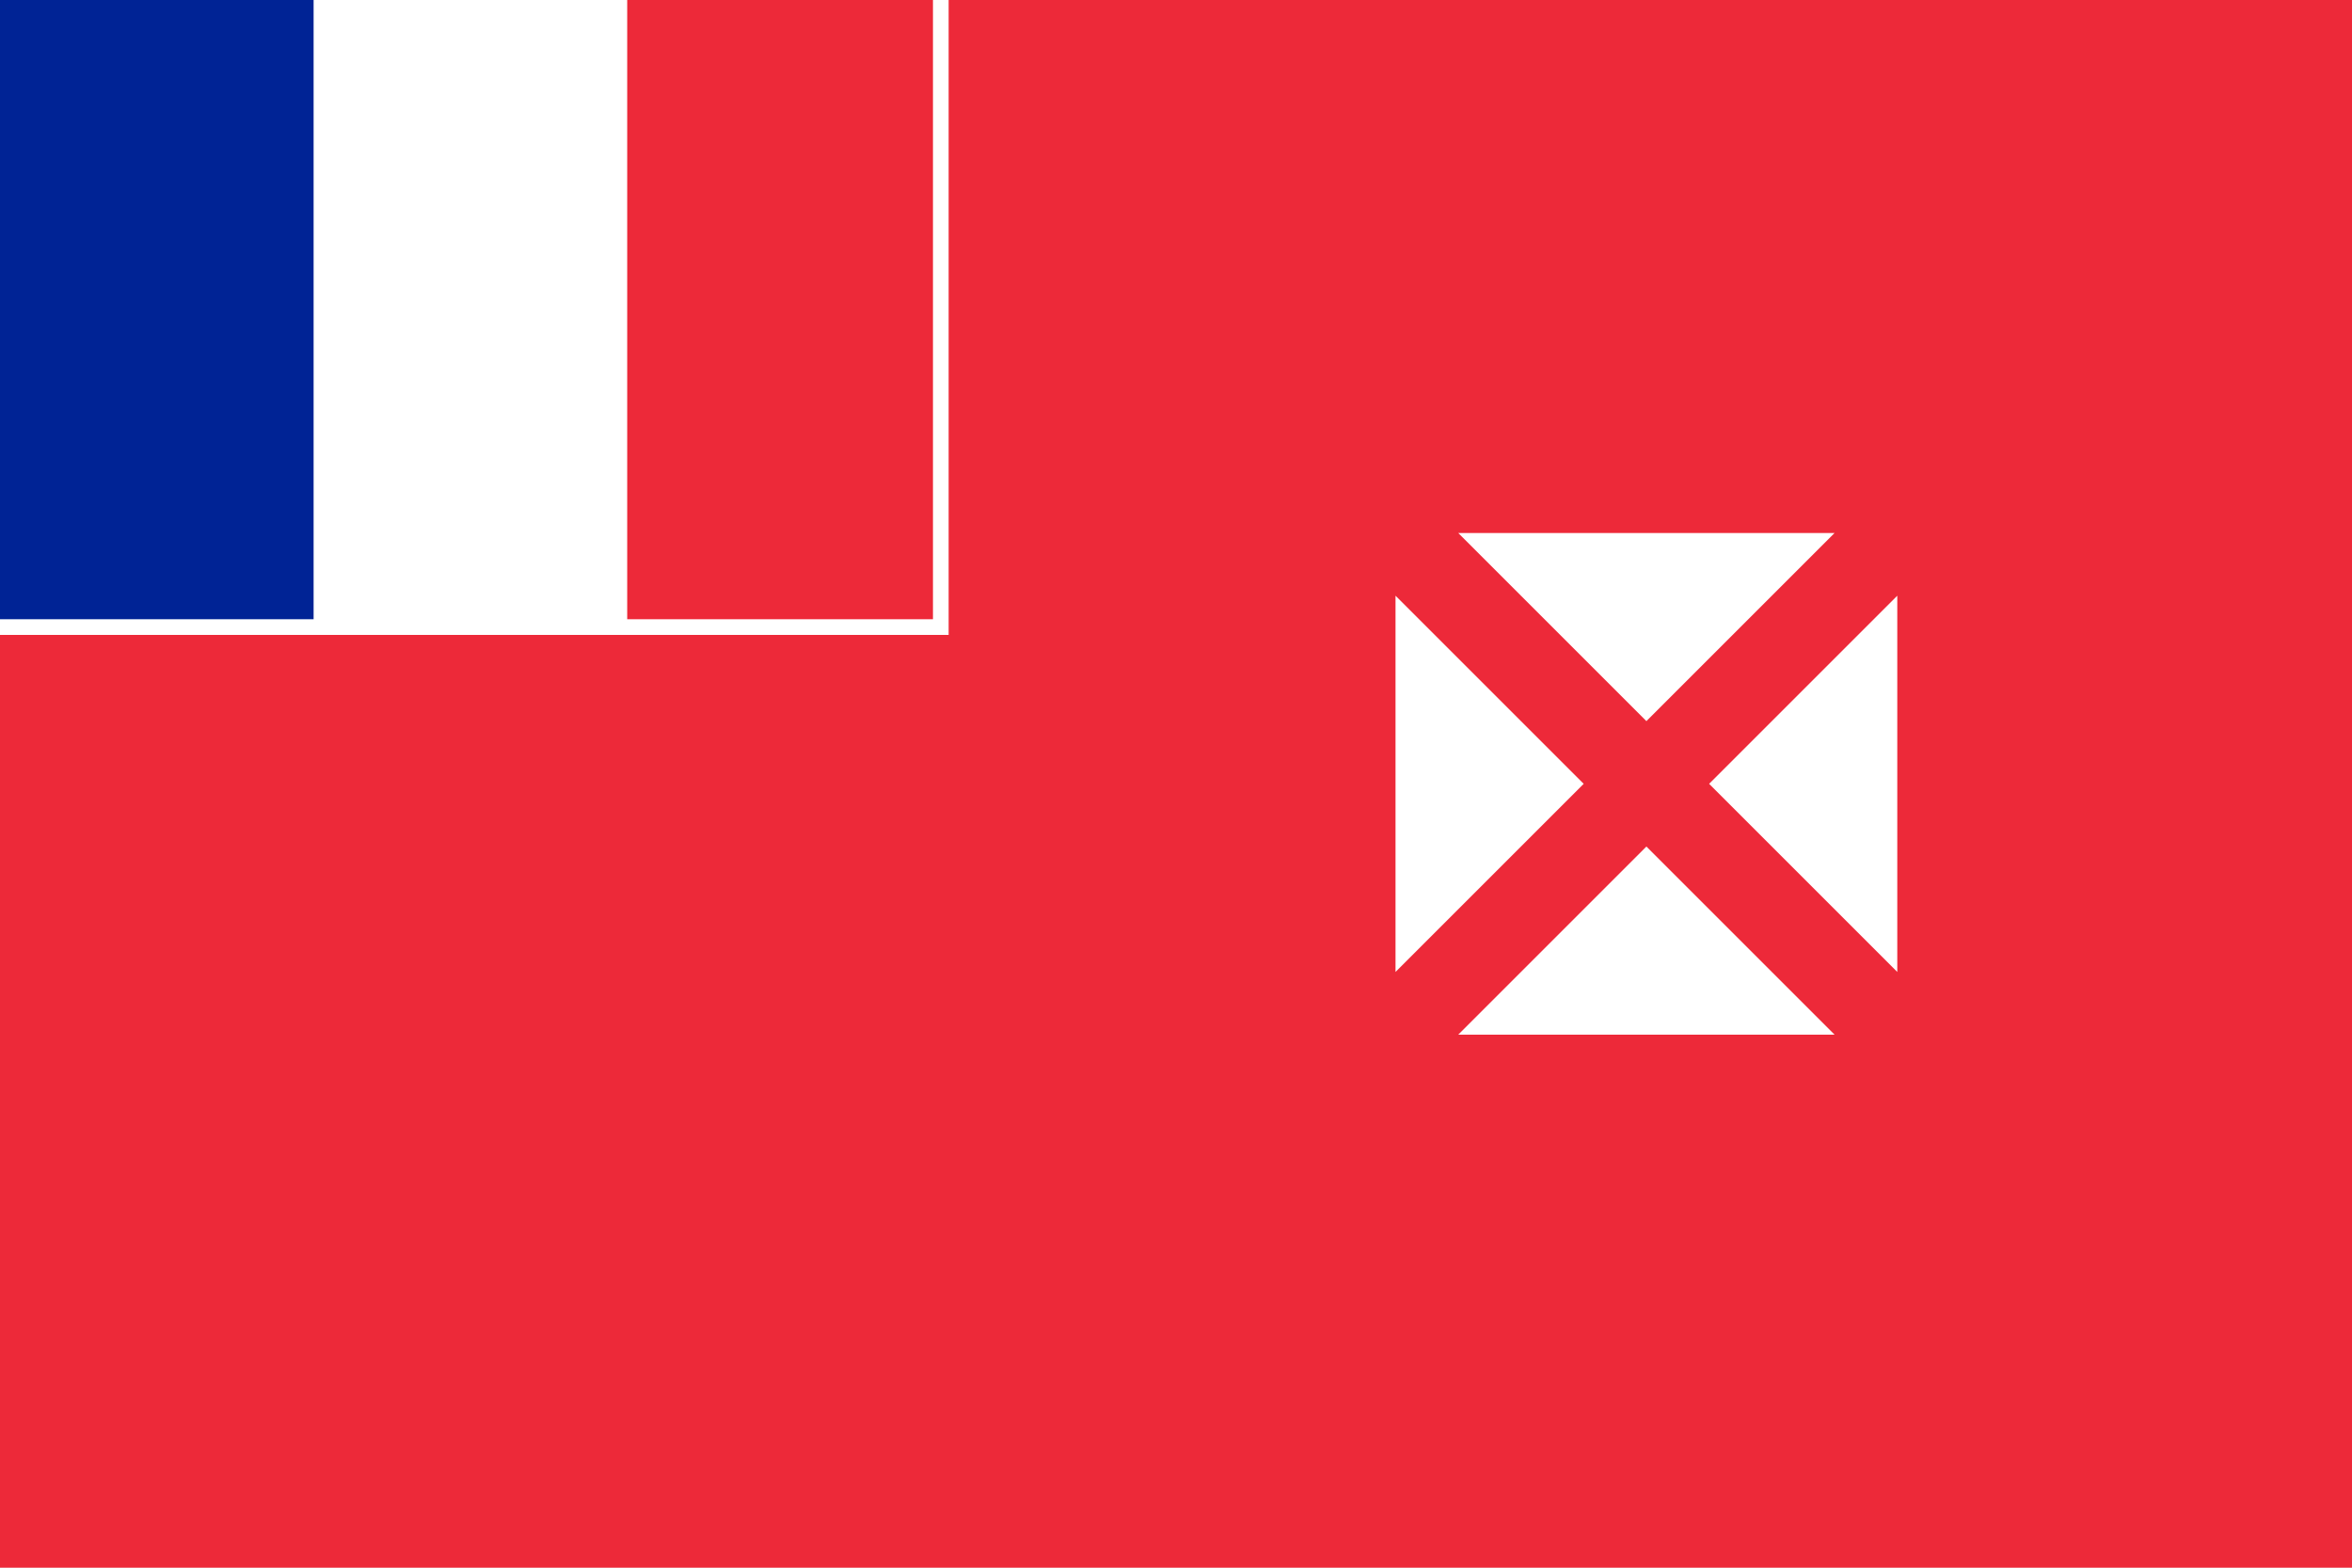
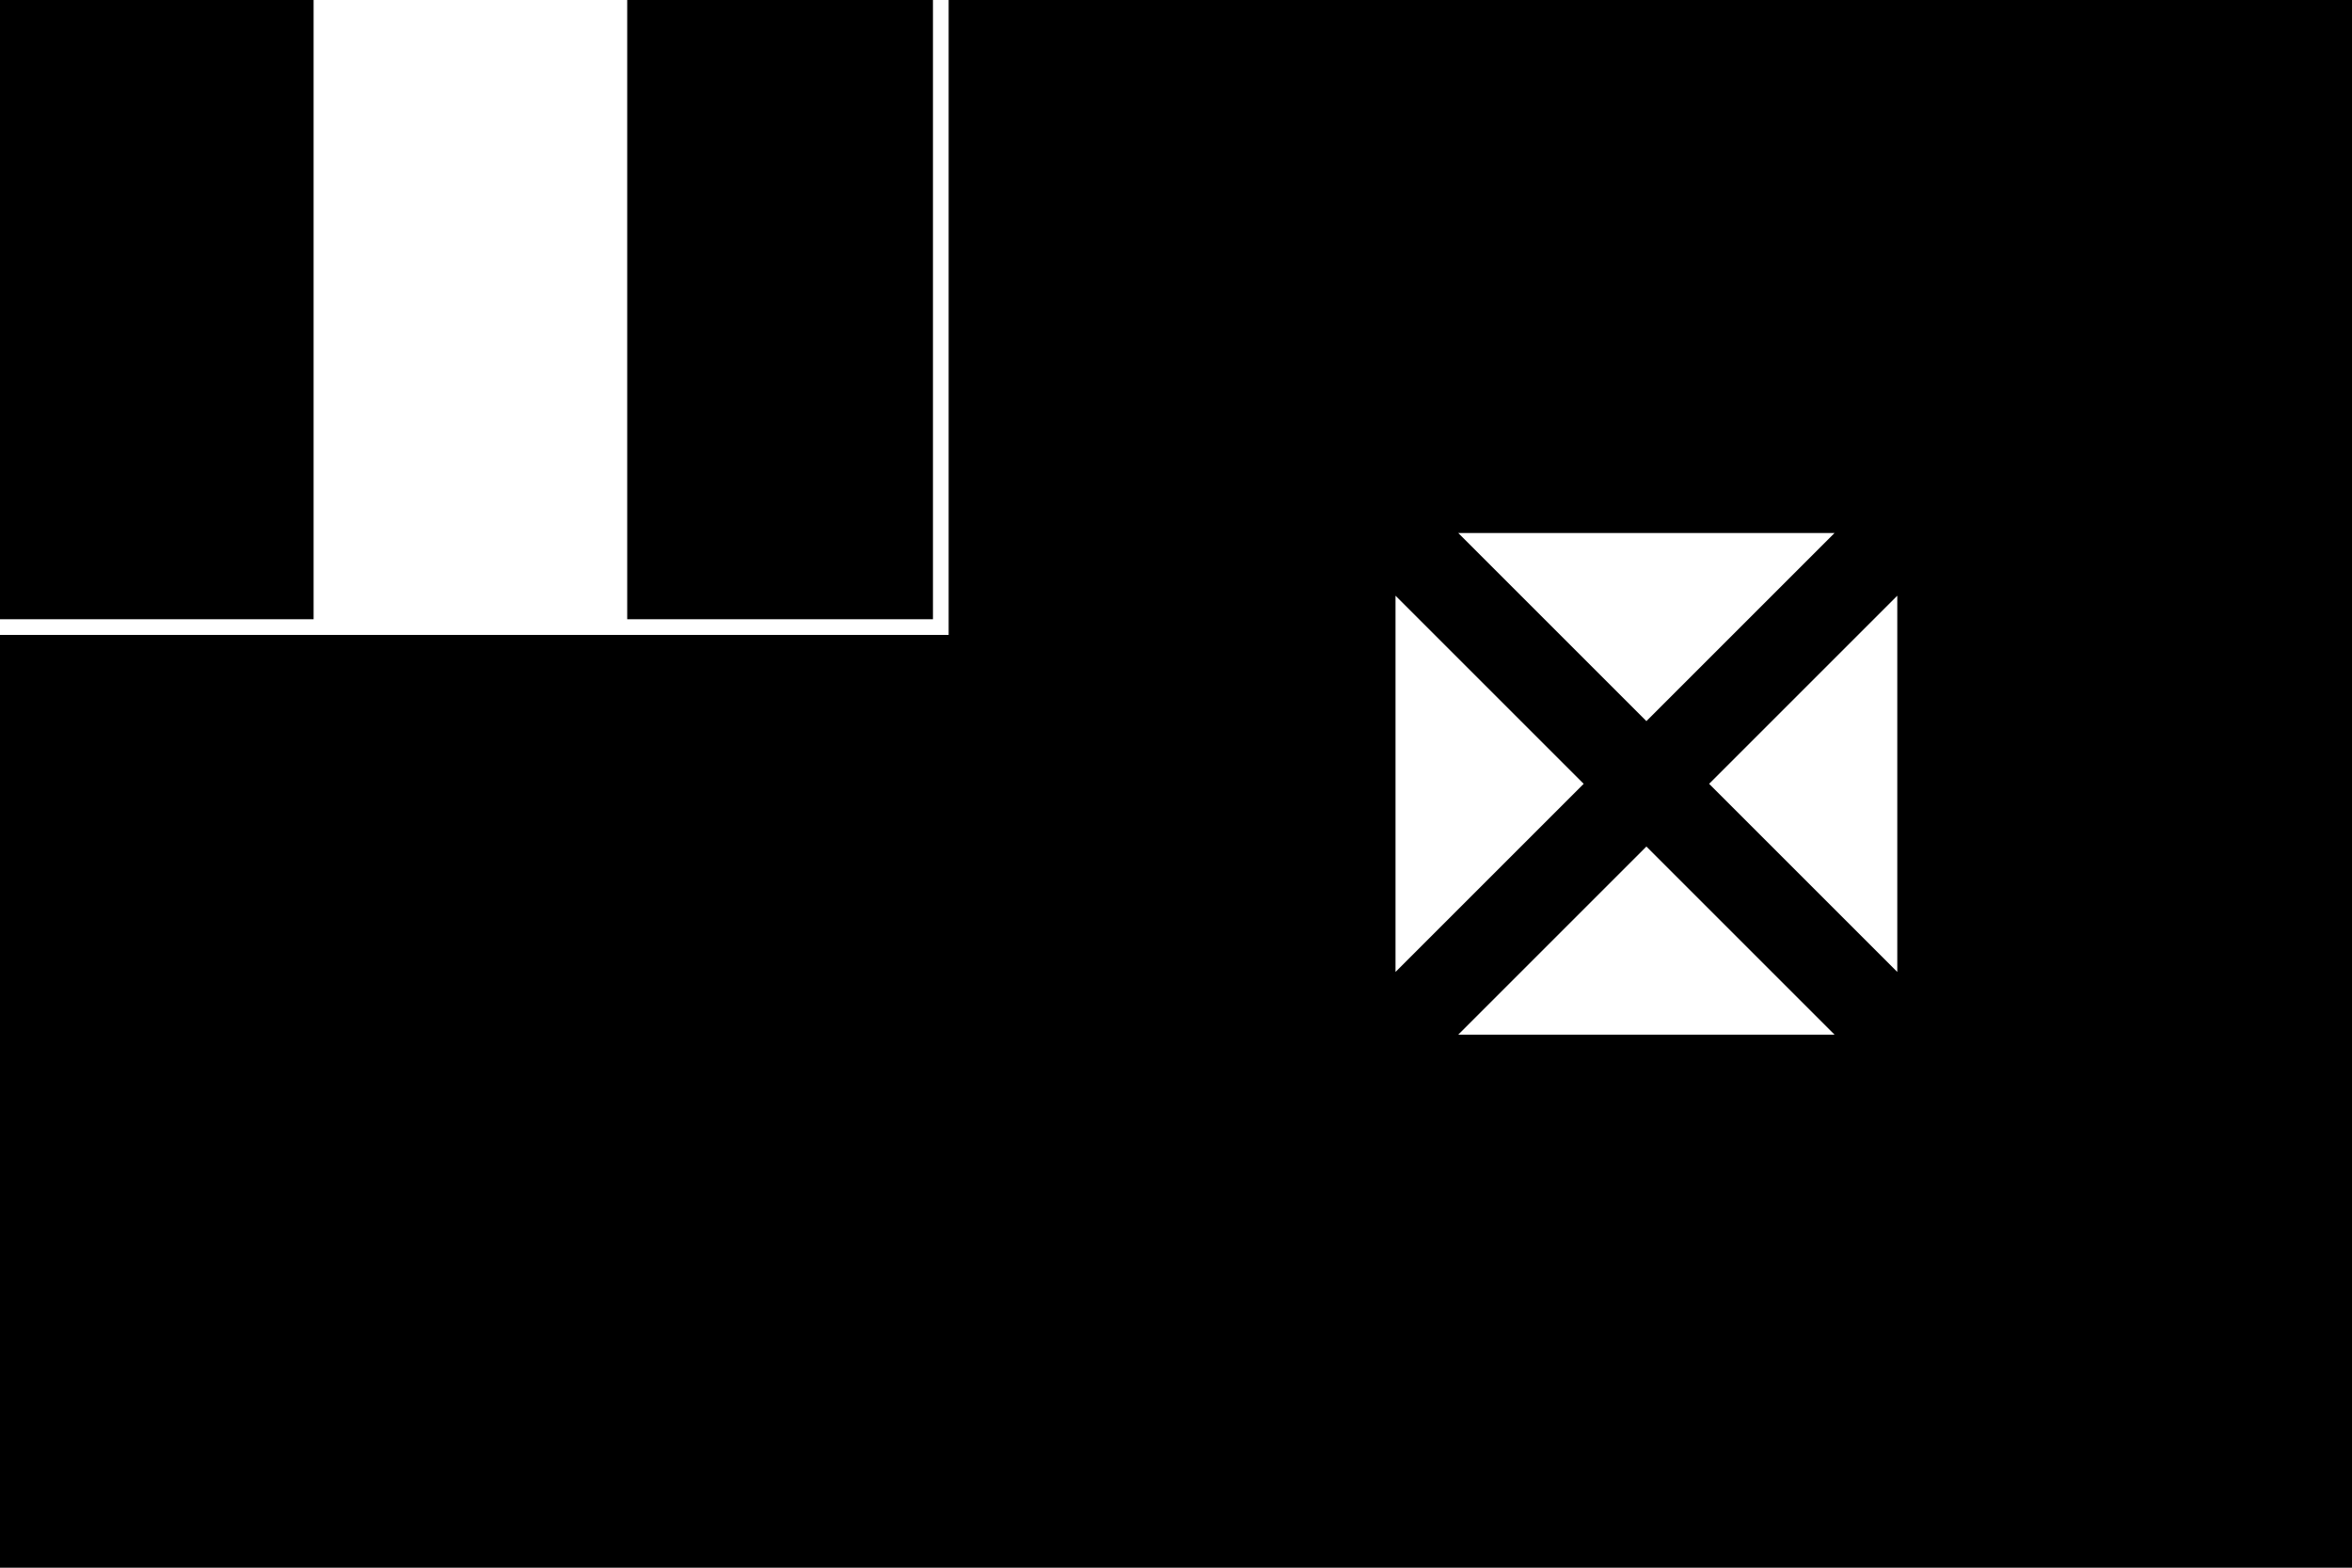
- <svg xmlns="http://www.w3.org/2000/svg" viewBox="0 0 150 100">
-   <path fill="#ED2939" d="M0 0h150v100H0z" />
-   <path fill="#FFF" d="M0 0h40v40H0z" />
-   <path fill="#002395" d="M0 0h20v40H0z" />
-   <path fill="none" stroke="#FFF" d="M0 40h60V0" />
-   <path fill="#FFF" d="M105 46L93 34h24zm-4 4L89 38v24zm4 4L93 66h24zm4-4l12-12v24z" />
+ <svg xmlns="http://www.w3.org/2000/svg" id="Calque_1" version="1.1" viewBox="0 0 150 100">
+   <defs>
+     <style>
+       .st0 {
+         fill: #fff;
+       }
+ 
+       .st1 {
+         fill: none;
+         stroke: #fff;
+       }
+     </style>
+   </defs>
+   <path d="M0,0h150v100H0V0Z" />
+   <path class="st0" d="M0,0h40v40H0V0Z" />
+   <path d="M0,0h20v40H0V0Z" />
+   <path class="st1" d="M0,40h60V0" />
+   <path class="st0" d="M105,46l-12-12h24l-12,12ZM101,50l-12-12v24l12-12ZM105,54l-12,12h24l-12-12ZM109,50l12-12v24l-12-12Z" />
</svg>
